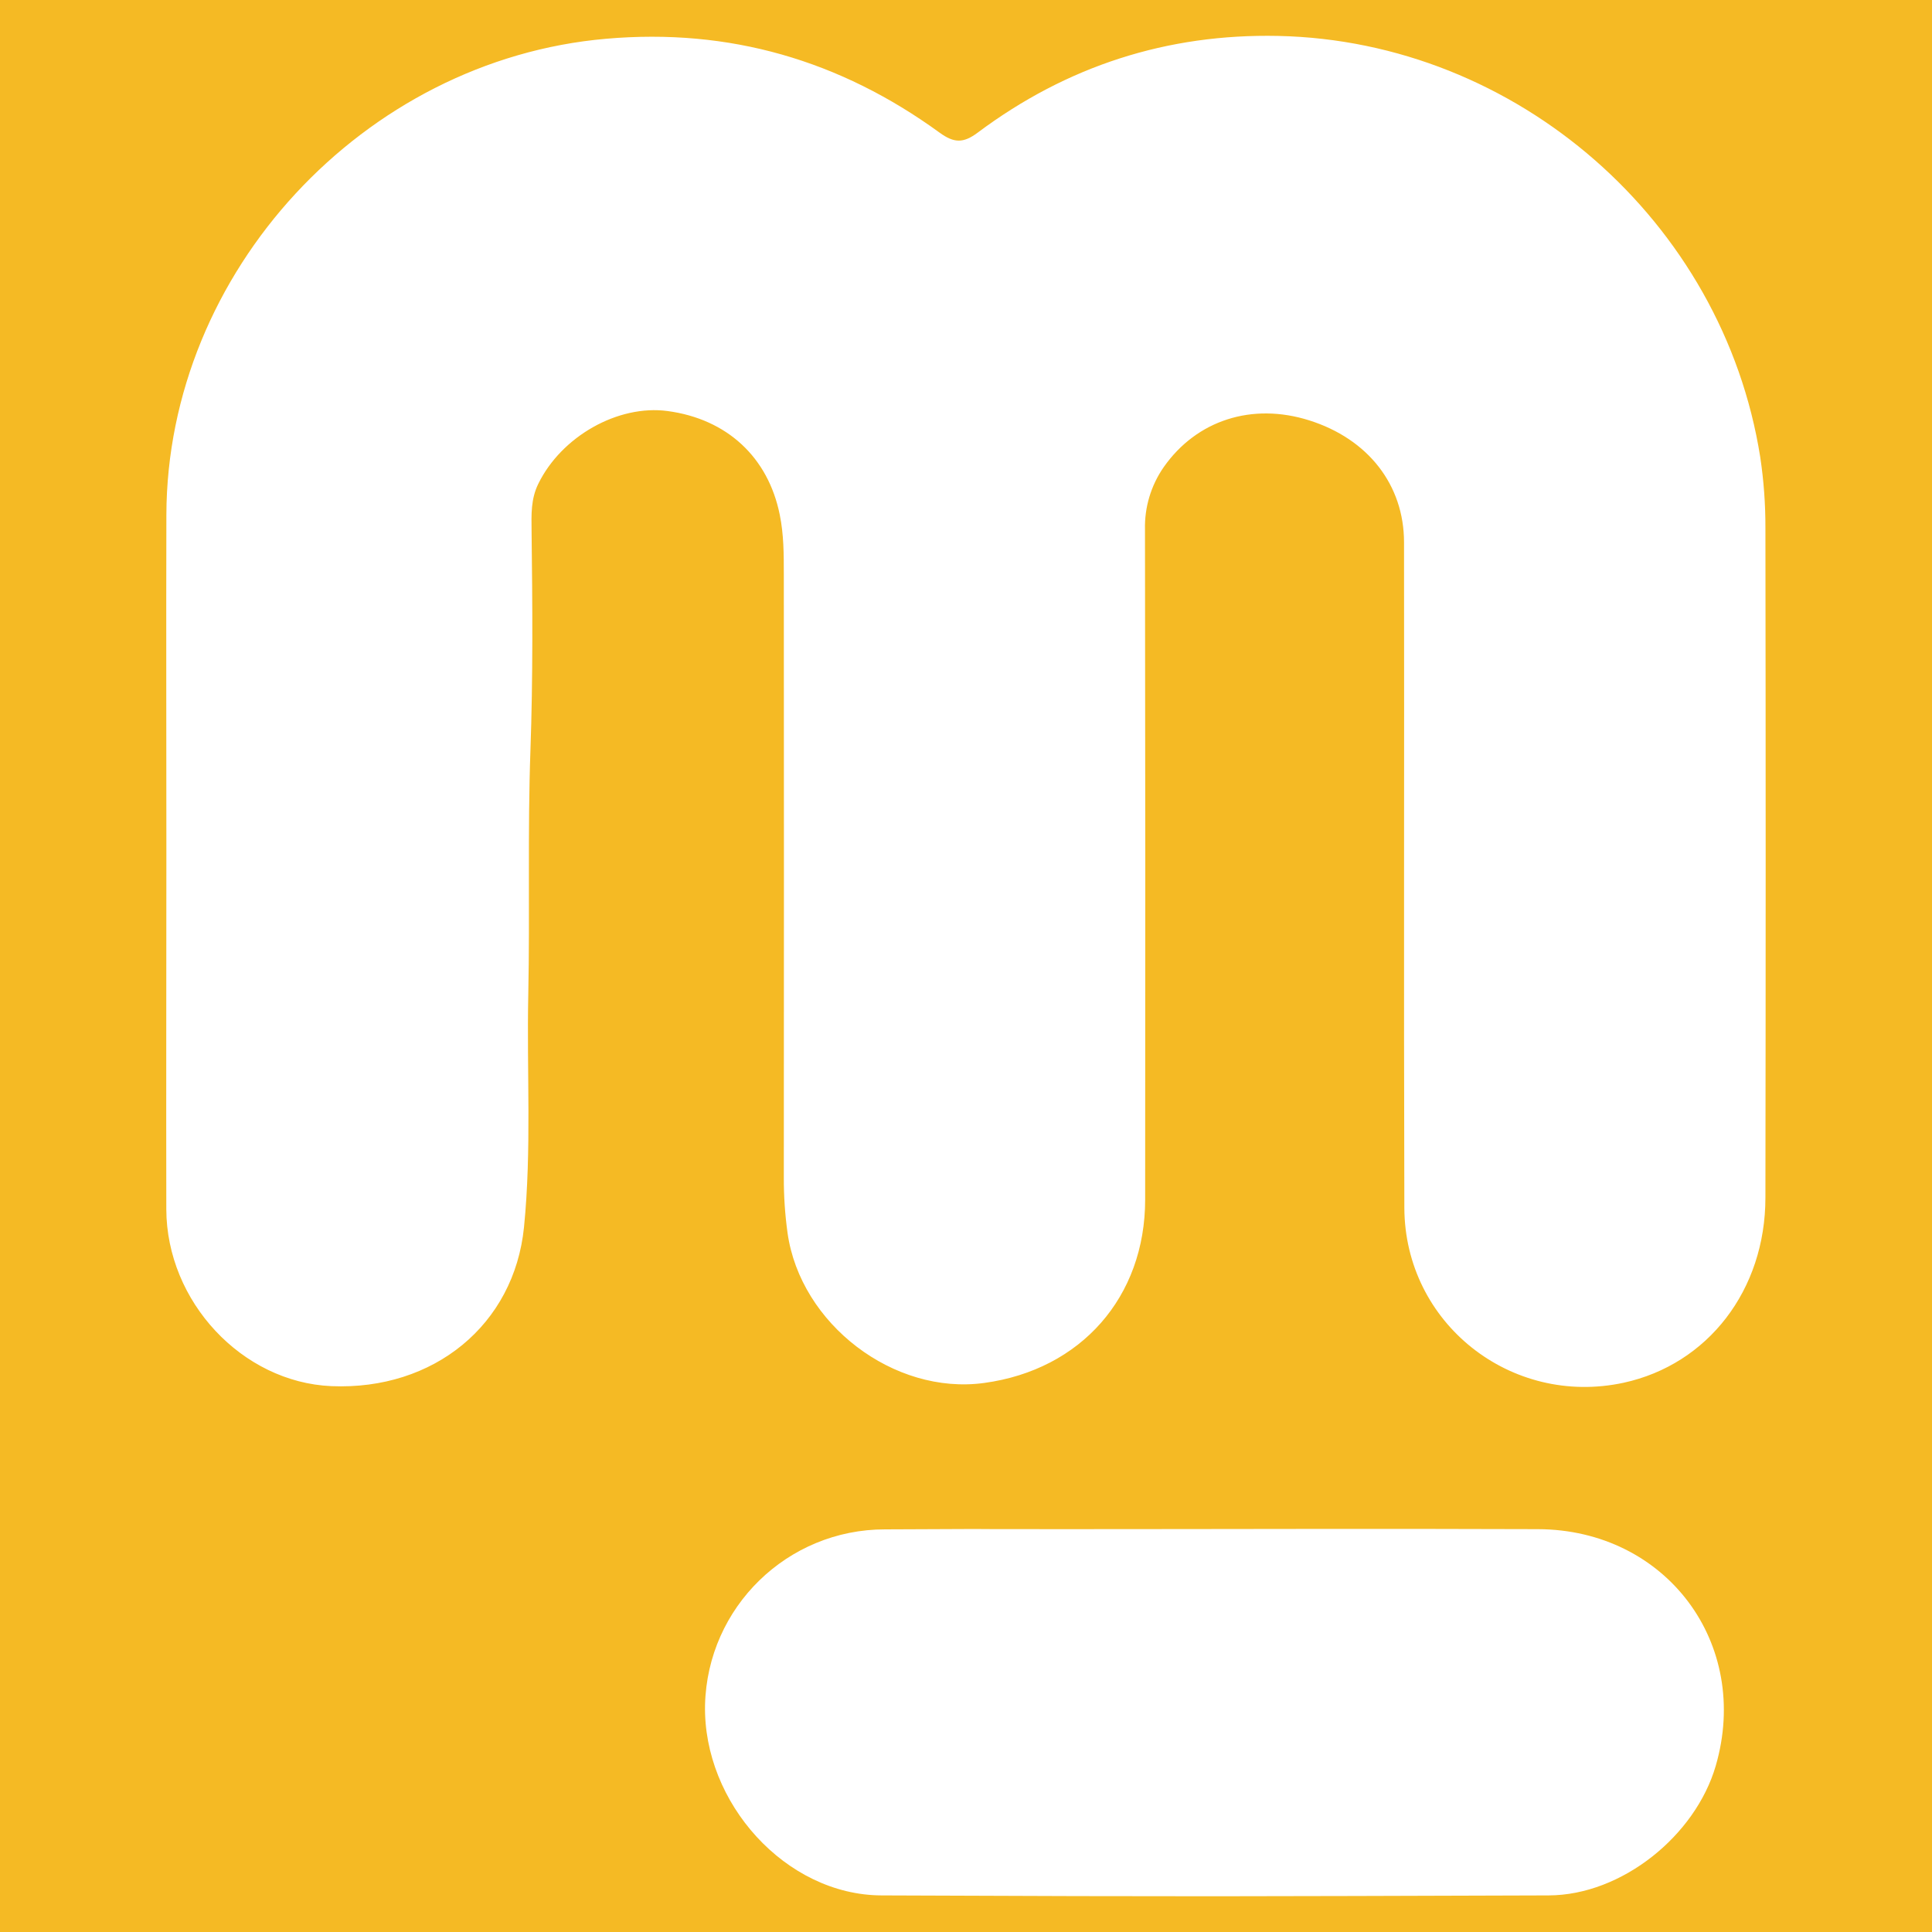
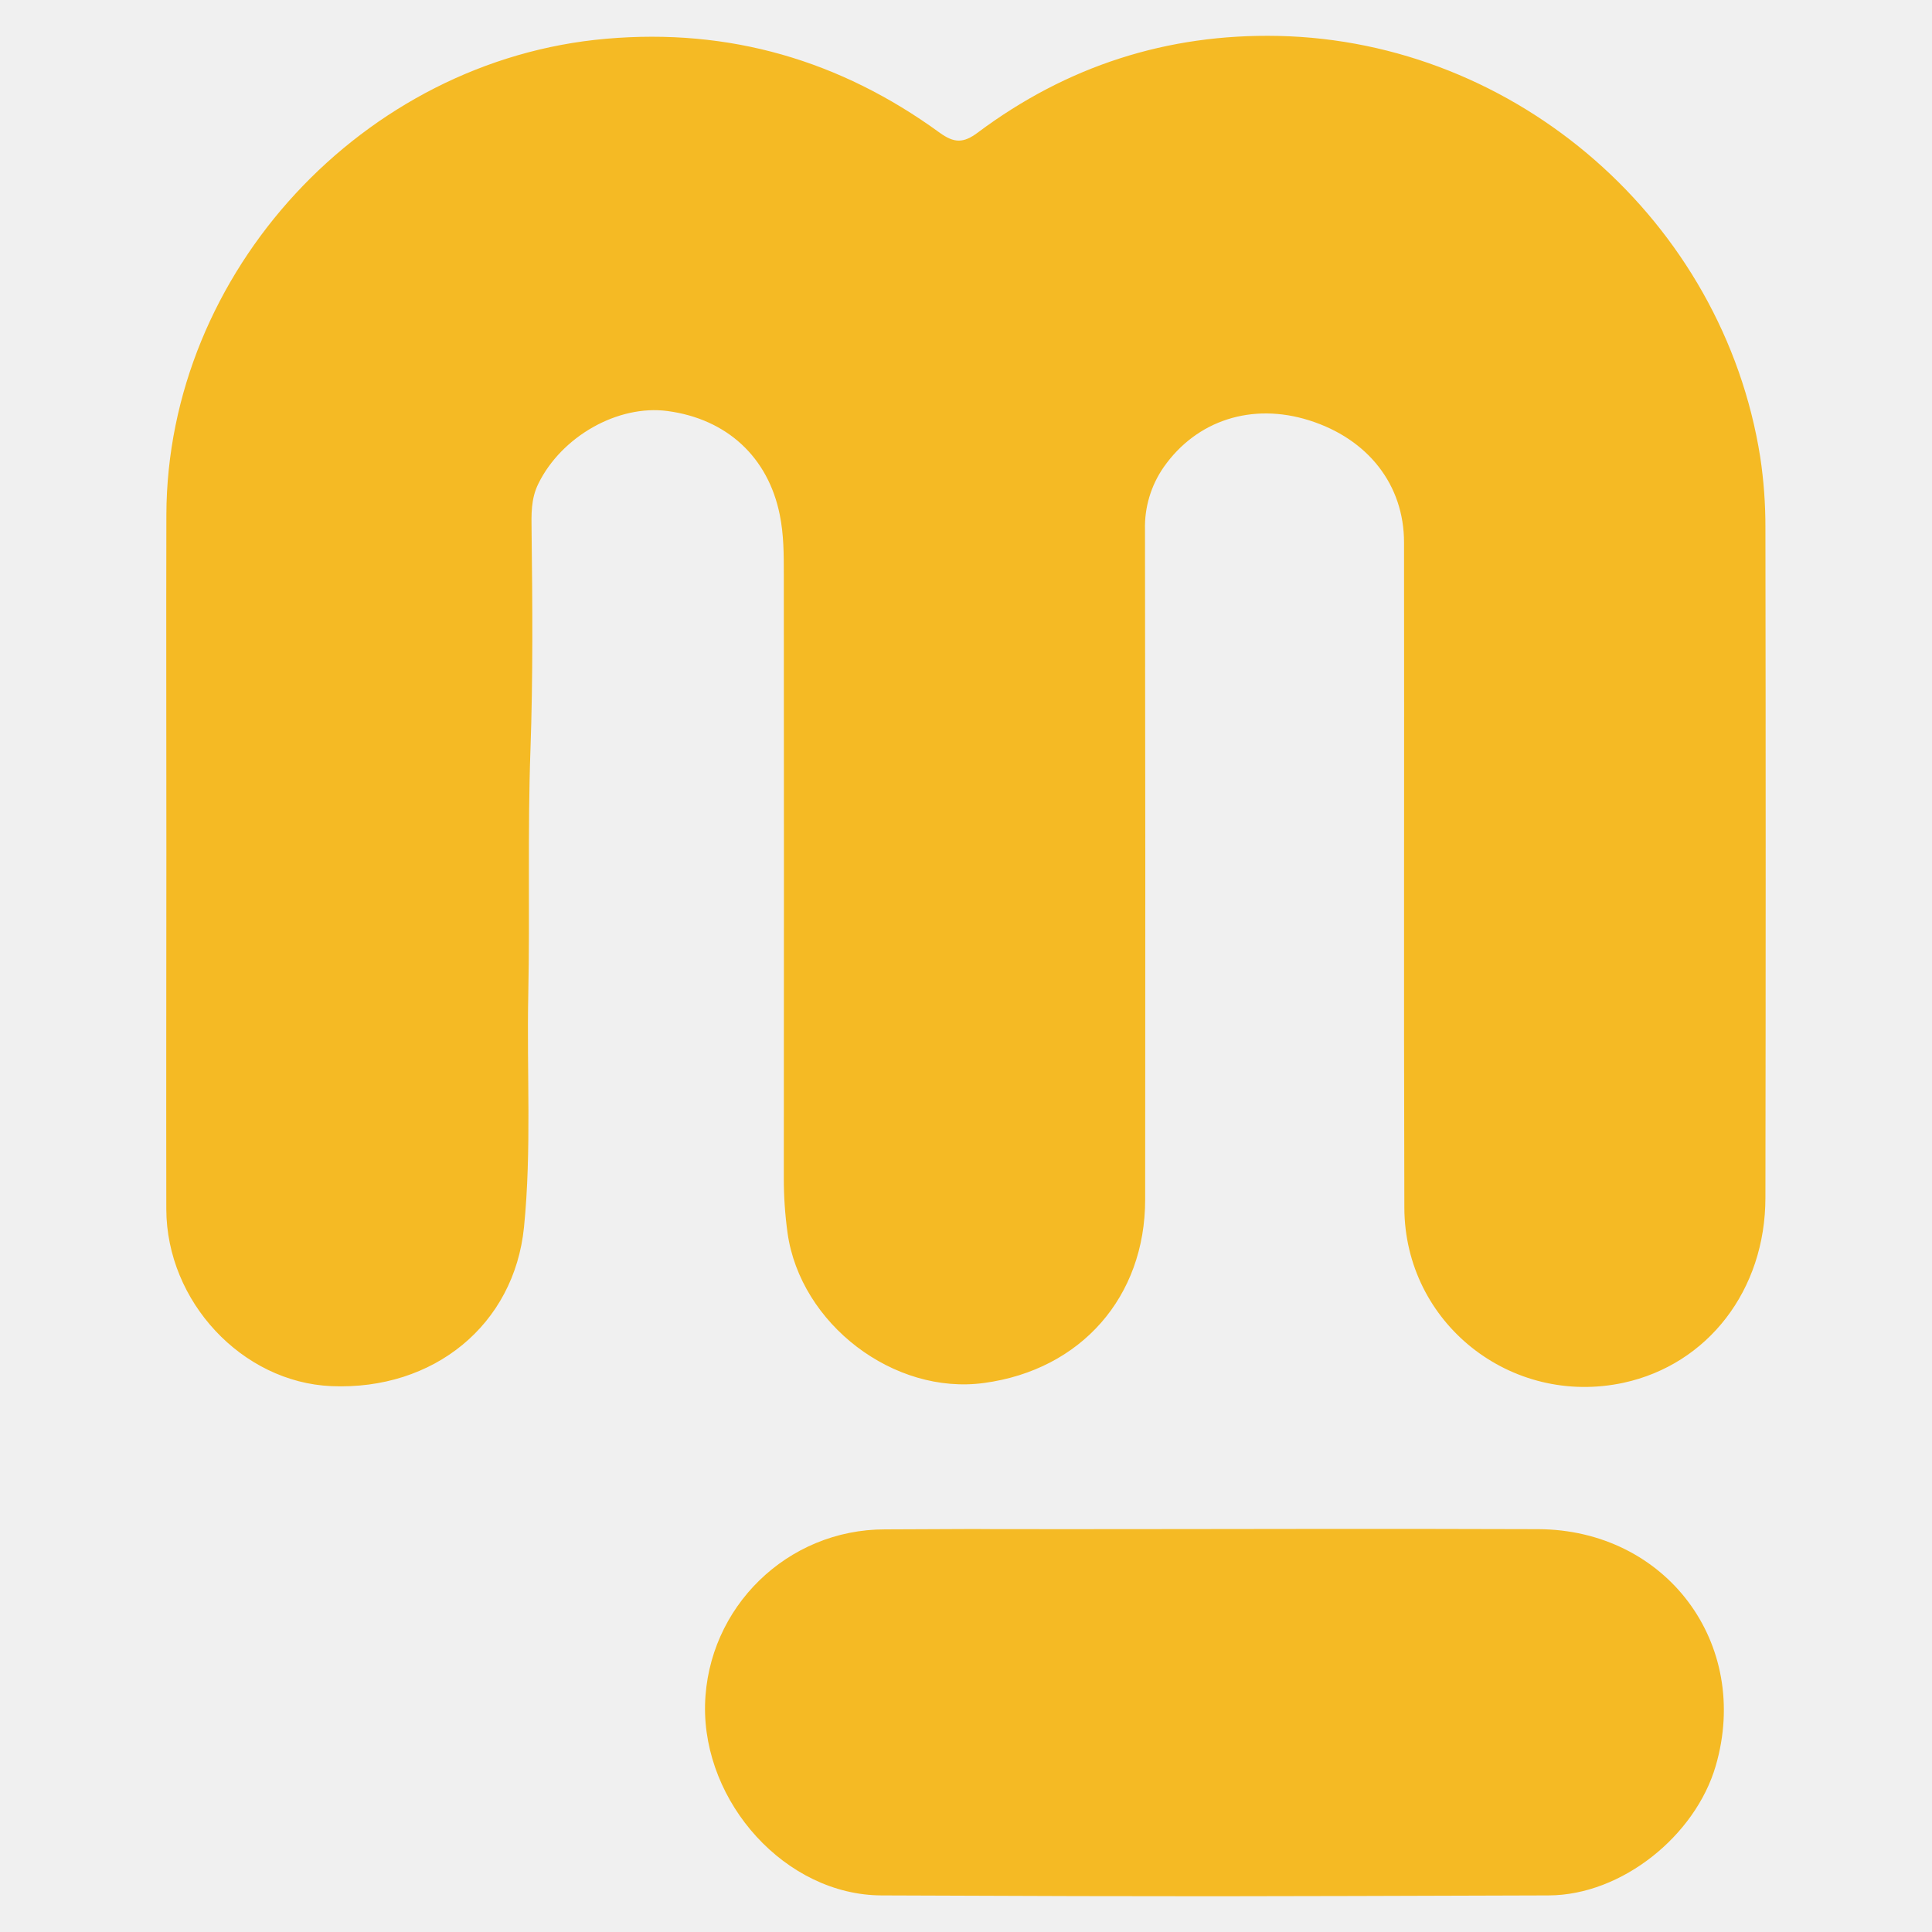
- <svg xmlns="http://www.w3.org/2000/svg" viewBox="322 322 556 556" role="img" aria-label="FistBump light mode favicon">
-   <rect x="322" y="322" width="556" height="556" fill="#F5BA24" />
-   <g fill="#FFFFFF">
+ <svg xmlns="http://www.w3.org/2000/svg" viewBox="322 322 556 556" role="img" aria-label="FistBump logo">
+   <g fill="#F5BA24">
    <path d="M764.64,762.07c-45.56-.18-91.12,0-136.68,0-46.1,0-5.15-.15-51.24.06a51.78,51.78,0,0,0-51.82,50.51c-.59,28.17,23.2,54.72,50.78,54.83,93,.38,99,.28,192,0,21-.06,42.21-17.13,48.08-37.28C826,795,801.5,762.22,764.64,762.07Z" />
    <path d="M369.88,567.16c0-32.34-.08-64.68,0-97,.19-69.92,56.79-130.92,126.5-137,35.56-3.12,67.38,6.21,96,27,4.22,3.07,6.88,3.08,11,0C629,341,657.93,331.66,689.85,332.34c68.7,1.47,128,53.37,138.72,121.21a134.3,134.3,0,0,1,1.49,20.34q.15,96.38,0,192.77c0,26.62-16.58,48-40.79,53.27-32.44,7-63-17.15-63.12-50.33-.19-63.83,0-127.66-.09-191.49,0-16.59-10.37-29.8-27.3-35.14-16.42-5.18-32.38-.06-41.86,13.46a30.17,30.17,0,0,0-5.39,18q.15,96.39.05,192.77c0,28.06-18.47,49-46.3,52.79-26,3.59-52.93-16.94-56.62-43.19a114.17,114.17,0,0,1-1.07-15.9q.07-86.8,0-173.62c0-5.74,0-11.46-1.17-17.15-3.33-16.53-15.17-27.55-32.29-29.84-14.28-1.91-30.53,7.32-37.19,20.93-2.16,4.39-2,8.8-1.94,13.56.26,21.06.42,42.14-.33,63.19-.83,23.4-.14,46.8-.62,70.19-.47,22.32,1,44.68-1.23,67-2.82,28.07-25.93,47-55.44,45.75-25.66-1.11-47.42-24.3-47.5-50.92C369.8,635.67,369.88,601.42,369.88,567.16Z" />
  </g>
</svg>
